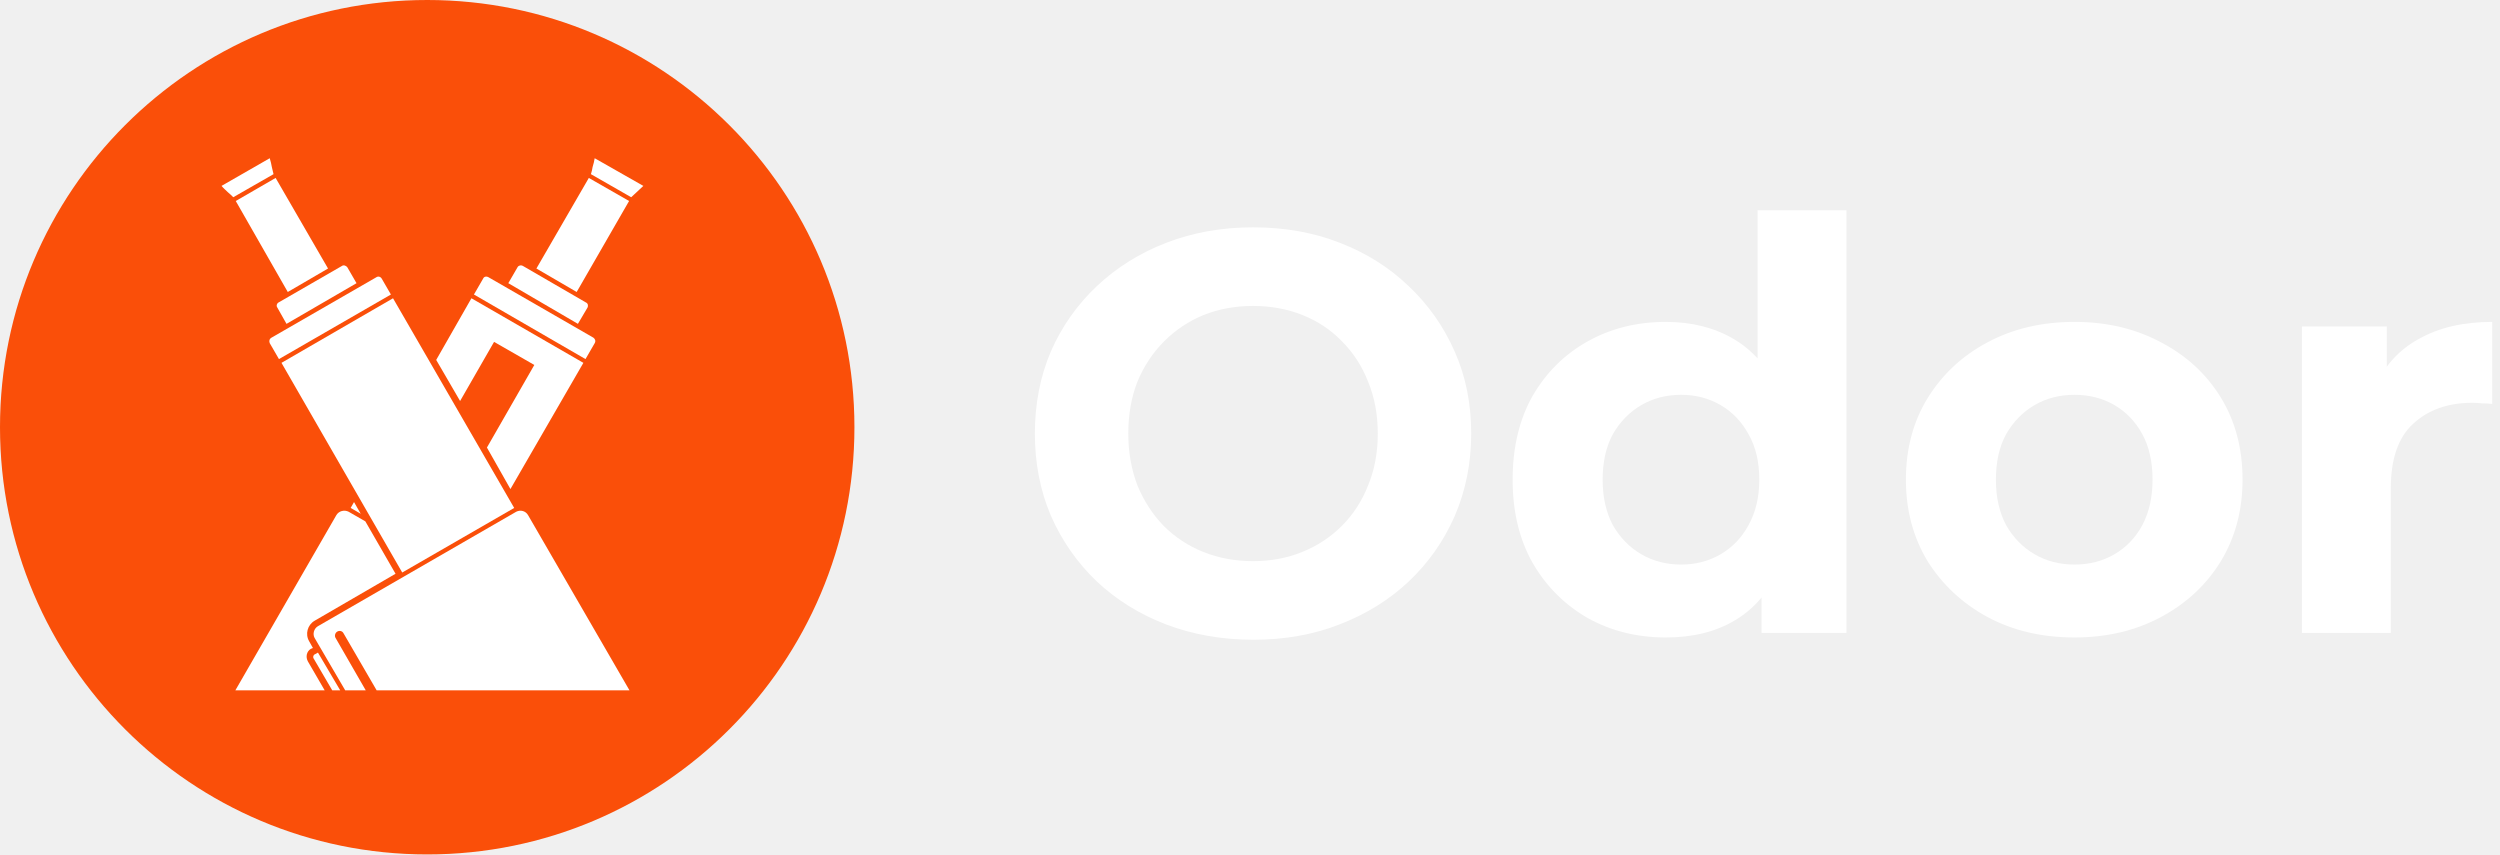
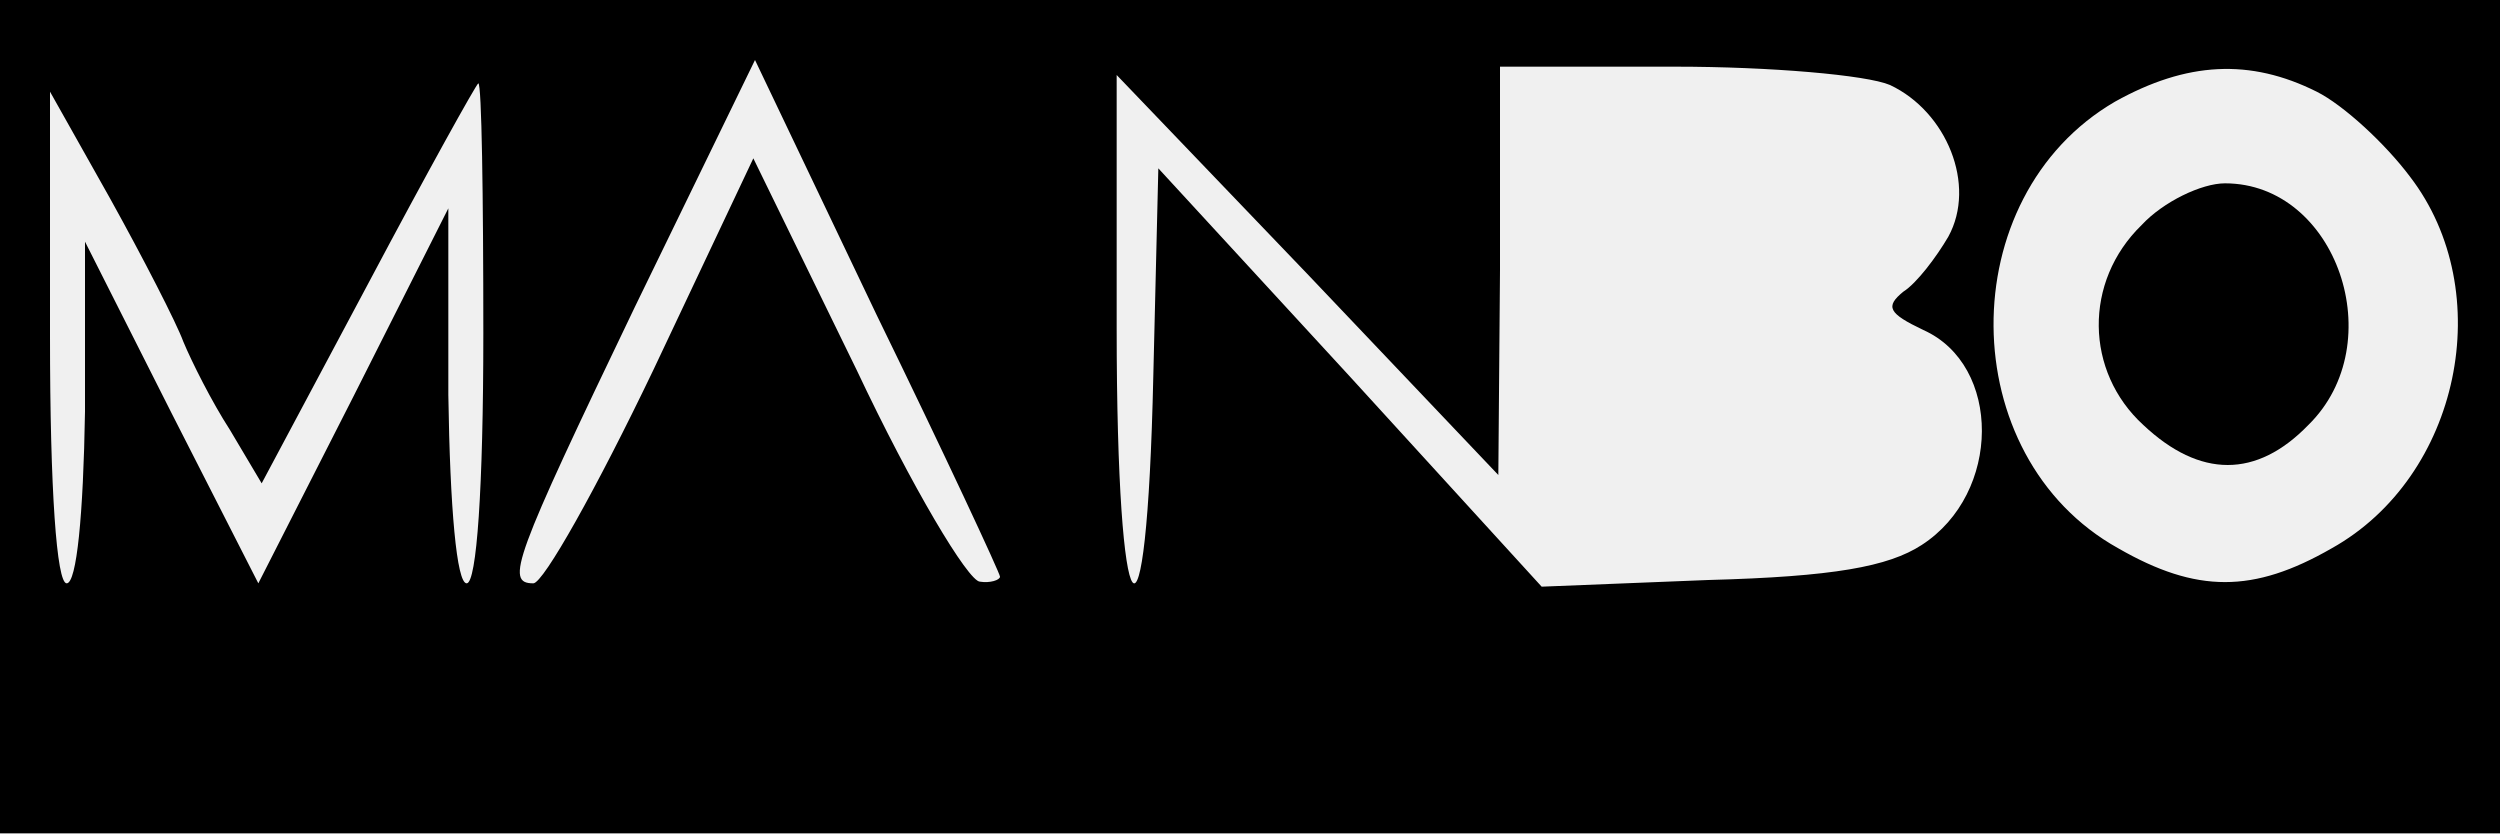
- <svg xmlns="http://www.w3.org/2000/svg" width="158" height="54" viewBox="0 0 158 54" fill="none">
-   <path d="M79.228 40.432C77.236 40.432 75.388 40.108 73.684 39.46C72.004 38.812 70.54 37.9 69.292 36.724C68.068 35.548 67.108 34.168 66.412 32.584C65.74 31 65.404 29.272 65.404 27.4C65.404 25.528 65.74 23.8 66.412 22.216C67.108 20.632 68.08 19.252 69.328 18.076C70.576 16.9 72.04 15.988 73.72 15.34C75.4 14.692 77.224 14.368 79.192 14.368C81.184 14.368 83.008 14.692 84.664 15.34C86.344 15.988 87.796 16.9 89.02 18.076C90.268 19.252 91.24 20.632 91.936 22.216C92.632 23.776 92.98 25.504 92.98 27.4C92.98 29.272 92.632 31.012 91.936 32.62C91.24 34.204 90.268 35.584 89.02 36.76C87.796 37.912 86.344 38.812 84.664 39.46C83.008 40.108 81.196 40.432 79.228 40.432ZM79.192 35.464C80.32 35.464 81.352 35.272 82.288 34.888C83.248 34.504 84.088 33.952 84.808 33.232C85.528 32.512 86.08 31.66 86.464 30.676C86.872 29.692 87.076 28.6 87.076 27.4C87.076 26.2 86.872 25.108 86.464 24.124C86.08 23.14 85.528 22.288 84.808 21.568C84.112 20.848 83.284 20.296 82.324 19.912C81.364 19.528 80.32 19.336 79.192 19.336C78.064 19.336 77.02 19.528 76.06 19.912C75.124 20.296 74.296 20.848 73.576 21.568C72.856 22.288 72.292 23.14 71.884 24.124C71.5 25.108 71.308 26.2 71.308 27.4C71.308 28.576 71.5 29.668 71.884 30.676C72.292 31.66 72.844 32.512 73.54 33.232C74.26 33.952 75.1 34.504 76.06 34.888C77.02 35.272 78.064 35.464 79.192 35.464Z" fill="white" />
-   <path d="M105.283 40.288C103.459 40.288 101.815 39.88 100.351 39.064C98.887 38.224 97.723 37.06 96.859 35.572C96.019 34.084 95.599 32.332 95.599 30.316C95.599 28.276 96.019 26.512 96.859 25.024C97.723 23.536 98.887 22.384 100.351 21.568C101.815 20.752 103.459 20.344 105.283 20.344C106.915 20.344 108.343 20.704 109.567 21.424C110.791 22.144 111.739 23.236 112.411 24.7C113.083 26.164 113.419 28.036 113.419 30.316C113.419 32.572 113.095 34.444 112.447 35.932C111.799 37.396 110.863 38.488 109.639 39.208C108.439 39.928 106.987 40.288 105.283 40.288ZM106.255 35.68C107.167 35.68 107.995 35.464 108.739 35.032C109.483 34.6 110.071 33.988 110.503 33.196C110.959 32.38 111.187 31.42 111.187 30.316C111.187 29.188 110.959 28.228 110.503 27.436C110.071 26.644 109.483 26.032 108.739 25.6C107.995 25.168 107.167 24.952 106.255 24.952C105.319 24.952 104.479 25.168 103.735 25.6C102.991 26.032 102.391 26.644 101.935 27.436C101.503 28.228 101.287 29.188 101.287 30.316C101.287 31.42 101.503 32.38 101.935 33.196C102.391 33.988 102.991 34.6 103.735 35.032C104.479 35.464 105.319 35.68 106.255 35.68ZM111.331 40V36.04L111.439 30.28L111.079 24.556V13.288H116.695V40H111.331Z" fill="white" />
-   <path d="M131.109 40.288C129.045 40.288 127.209 39.856 125.601 38.992C124.017 38.128 122.757 36.952 121.821 35.464C120.909 33.952 120.453 32.236 120.453 30.316C120.453 28.372 120.909 26.656 121.821 25.168C122.757 23.656 124.017 22.48 125.601 21.64C127.209 20.776 129.045 20.344 131.109 20.344C133.149 20.344 134.973 20.776 136.581 21.64C138.189 22.48 139.449 23.644 140.361 25.132C141.273 26.62 141.729 28.348 141.729 30.316C141.729 32.236 141.273 33.952 140.361 35.464C139.449 36.952 138.189 38.128 136.581 38.992C134.973 39.856 133.149 40.288 131.109 40.288ZM131.109 35.68C132.045 35.68 132.885 35.464 133.629 35.032C134.373 34.6 134.961 33.988 135.393 33.196C135.825 32.38 136.041 31.42 136.041 30.316C136.041 29.188 135.825 28.228 135.393 27.436C134.961 26.644 134.373 26.032 133.629 25.6C132.885 25.168 132.045 24.952 131.109 24.952C130.173 24.952 129.333 25.168 128.589 25.6C127.845 26.032 127.245 26.644 126.789 27.436C126.357 28.228 126.141 29.188 126.141 30.316C126.141 31.42 126.357 32.38 126.789 33.196C127.245 33.988 127.845 34.6 128.589 35.032C129.333 35.464 130.173 35.68 131.109 35.68Z" fill="white" />
-   <path d="M145.483 40V20.632H150.847V26.104L150.091 24.52C150.667 23.152 151.591 22.12 152.863 21.424C154.135 20.704 155.683 20.344 157.507 20.344V25.528C157.267 25.504 157.051 25.492 156.859 25.492C156.667 25.468 156.463 25.456 156.247 25.456C154.711 25.456 153.463 25.9 152.503 26.788C151.567 27.652 151.099 29.008 151.099 30.856V40H145.483Z" fill="white" />
-   <path d="M27 54C41.912 54 54 41.912 54 27C54 12.088 41.912 0 27 0C12.088 0 0 12.088 0 27C0 41.912 12.088 54 27 54Z" fill="#FA4F09" />
-   <path fill-rule="evenodd" clip-rule="evenodd" d="M22.03 32.34L23.09 32.95L24.998 36.262L19.883 39.231C19.433 39.495 19.273 40.079 19.539 40.529L19.777 40.953L19.645 41.007C19.381 41.165 19.301 41.511 19.459 41.801L20.52 43.63H14.874L21.26 32.553C21.42 32.286 21.764 32.208 22.03 32.34Z" fill="white" />
-   <path fill-rule="evenodd" clip-rule="evenodd" d="M22.162 32.102L22.798 32.472L22.374 31.73L22.162 32.102Z" fill="white" />
-   <path fill-rule="evenodd" clip-rule="evenodd" d="M32.259 30.908L36.87 22.932L29.794 18.851L27.568 22.747L29.078 25.344L31.225 21.607L33.769 23.065L30.774 28.285L32.259 30.908Z" fill="white" />
-   <path fill-rule="evenodd" clip-rule="evenodd" d="M30.881 17.526L37.506 21.343C37.612 21.423 37.664 21.555 37.586 21.687L37.003 22.694L29.953 18.613L30.535 17.606C30.589 17.474 30.748 17.446 30.881 17.526Z" fill="white" />
-   <path fill-rule="evenodd" clip-rule="evenodd" d="M33.053 16.81L37.028 19.115C37.16 19.168 37.187 19.327 37.134 19.433L36.524 20.467L32.125 17.897L32.708 16.89C32.761 16.784 32.921 16.732 33.053 16.81Z" fill="white" />
-   <path fill-rule="evenodd" clip-rule="evenodd" d="M33.901 16.97L36.446 18.454L39.758 12.703L37.214 11.246L33.901 16.97Z" fill="white" />
-   <path fill-rule="evenodd" clip-rule="evenodd" d="M37.584 10C38.618 10.582 39.625 11.166 40.659 11.749C40.501 11.907 40.367 12.013 40.235 12.146C40.129 12.253 39.997 12.359 39.891 12.465C39.043 11.988 38.194 11.484 37.346 11.007C37.399 10.848 37.426 10.715 37.452 10.556C37.506 10.372 37.558 10.186 37.584 10Z" fill="white" />
-   <path fill-rule="evenodd" clip-rule="evenodd" d="M29.846 20.495L35.438 23.701C35.544 23.781 35.702 23.727 35.782 23.622L36.206 22.879L30.191 19.408L29.767 20.15C29.688 20.255 29.741 20.415 29.846 20.495Z" fill="white" />
-   <path fill-rule="evenodd" clip-rule="evenodd" d="M39.122 12.783C39.202 12.809 39.202 12.889 39.175 12.941L36.392 17.791C36.366 17.843 36.286 17.843 36.234 17.817C36.18 17.791 36.154 17.711 36.18 17.657L38.963 12.834C39.016 12.783 39.069 12.757 39.122 12.783Z" fill="white" />
-   <path fill-rule="evenodd" clip-rule="evenodd" d="M32.629 32.34L20.094 39.574C19.83 39.732 19.75 40.078 19.882 40.316L21.817 43.629H23.115L21.207 40.316C21.127 40.184 21.18 39.998 21.313 39.918C21.445 39.838 21.631 39.866 21.711 40.024L23.803 43.628H39.783L33.37 32.551C33.213 32.286 32.895 32.208 32.629 32.34Z" fill="white" />
-   <path fill-rule="evenodd" clip-rule="evenodd" d="M20.095 41.244L19.857 41.376C19.805 41.43 19.777 41.509 19.805 41.588L20.997 43.629H21.501L20.095 41.244Z" fill="white" />
-   <path fill-rule="evenodd" clip-rule="evenodd" d="M32.497 32.102L25.421 36.183L17.789 22.932L24.839 18.851L32.497 32.102Z" fill="white" />
-   <path fill-rule="evenodd" clip-rule="evenodd" d="M23.779 17.526L17.153 21.343C17.021 21.423 16.995 21.555 17.047 21.687L17.63 22.694L24.705 18.613L24.123 17.606C24.043 17.474 23.885 17.446 23.779 17.526Z" fill="white" />
-   <path fill-rule="evenodd" clip-rule="evenodd" d="M21.606 16.81L17.605 19.116C17.498 19.169 17.446 19.328 17.525 19.434L18.107 20.468L22.532 17.898L21.95 16.891C21.87 16.784 21.712 16.732 21.606 16.81Z" fill="white" />
-   <path fill-rule="evenodd" clip-rule="evenodd" d="M20.732 16.97L18.187 18.454L14.9 12.703L17.419 11.246L20.732 16.97Z" fill="white" />
-   <path fill-rule="evenodd" clip-rule="evenodd" d="M17.047 10C16.041 10.582 15.007 11.166 14 11.749C14.132 11.907 14.264 12.013 14.398 12.146C14.53 12.253 14.636 12.359 14.742 12.465C15.59 11.988 16.438 11.484 17.287 11.007C17.26 10.848 17.207 10.715 17.18 10.556C17.153 10.372 17.101 10.186 17.047 10Z" fill="white" />
-   <path fill-rule="evenodd" clip-rule="evenodd" d="M23.407 21.607L20.864 23.065L25.051 30.299L27.568 28.815L23.407 21.607Z" fill="white" />
-   <path fill-rule="evenodd" clip-rule="evenodd" d="M24.785 20.495L19.22 23.701C19.088 23.781 18.928 23.727 18.876 23.622L18.451 22.879L24.467 19.408L24.891 20.15C24.945 20.255 24.919 20.415 24.785 20.495Z" fill="white" />
-   <path fill-rule="evenodd" clip-rule="evenodd" d="M30.748 29.637L24.149 33.426L23.169 31.704L29.74 27.887L30.748 29.637Z" fill="white" />
-   <path fill-rule="evenodd" clip-rule="evenodd" d="M15.511 12.783C15.458 12.809 15.431 12.889 15.458 12.941L18.267 17.791C18.293 17.843 18.373 17.843 18.425 17.817C18.478 17.791 18.505 17.711 18.451 17.657L15.669 12.835C15.643 12.783 15.564 12.757 15.511 12.783Z" fill="white" />
+ <svg xmlns="http://www.w3.org/2000/svg" version="1.0" width="150pt" height="50pt" viewBox="0 0 150 50" preserveAspectRatio="xMidYMid meet">
+   <g transform="translate(0,50) scale(0.1,-0.1)" fill="#000000" stroke="none">
+     <path d="M0 250 l0 -250 750 0 750 0 0 250 0 250 -750 0 -750 0 0 -250z m600 -96 c0 -2 -6 -4 -12 -3 -7 0 -41 57 -74 127 l-62 127 -60 -127 c-34 -71 -66 -128 -72 -128 -17 0 -12 14 61 166 l72 148 73 -153 c41 -84 74 -155 74 -157z m534 295 c34 -16 52 -60 35 -91 -7 -12 -19 -28 -27 -33 -11 -9 -9 -13 12 -23 47 -21 47 -98 -1 -129 -20 -13 -53 -19 -128 -21 l-100 -4 -115 126 -115 125 -3 -124 c-4 -182 -22 -159 -22 28 l0 152 115 -120 114 -120 1 123 0 122 105 0 c57 0 115 -5 129 -11z m256 -4 c16 -8 41 -31 56 -51 53 -69 30 -180 -47 -223 -47 -27 -81 -27 -128 0 -99 55 -100 211 -2 268 43 24 81 26 121 6z m-1100 -145 c0 -93 -4 -150 -10 -150 -6 0 -10 45 -11 113 l0 112 -57 -113 -57 -112 -52 102 -52 103 0 -102 c-1 -62 -5 -103 -11 -103 -6 0 -10 56 -10 148 l0 147 36 -64 c20 -36 40 -75 44 -86 5 -12 17 -36 28 -53 l19 -32 64 120 c35 66 65 120 66 120 2 0 3 -67 3 -150z" />
+     <path d="M1285 365 c-35 -34 -34 -88 1 -120 34 -32 68 -32 99 0 50 49 17 145 -50 145 -14 0 -37 -11 -50 -25z" />
+   </g>
</svg>
